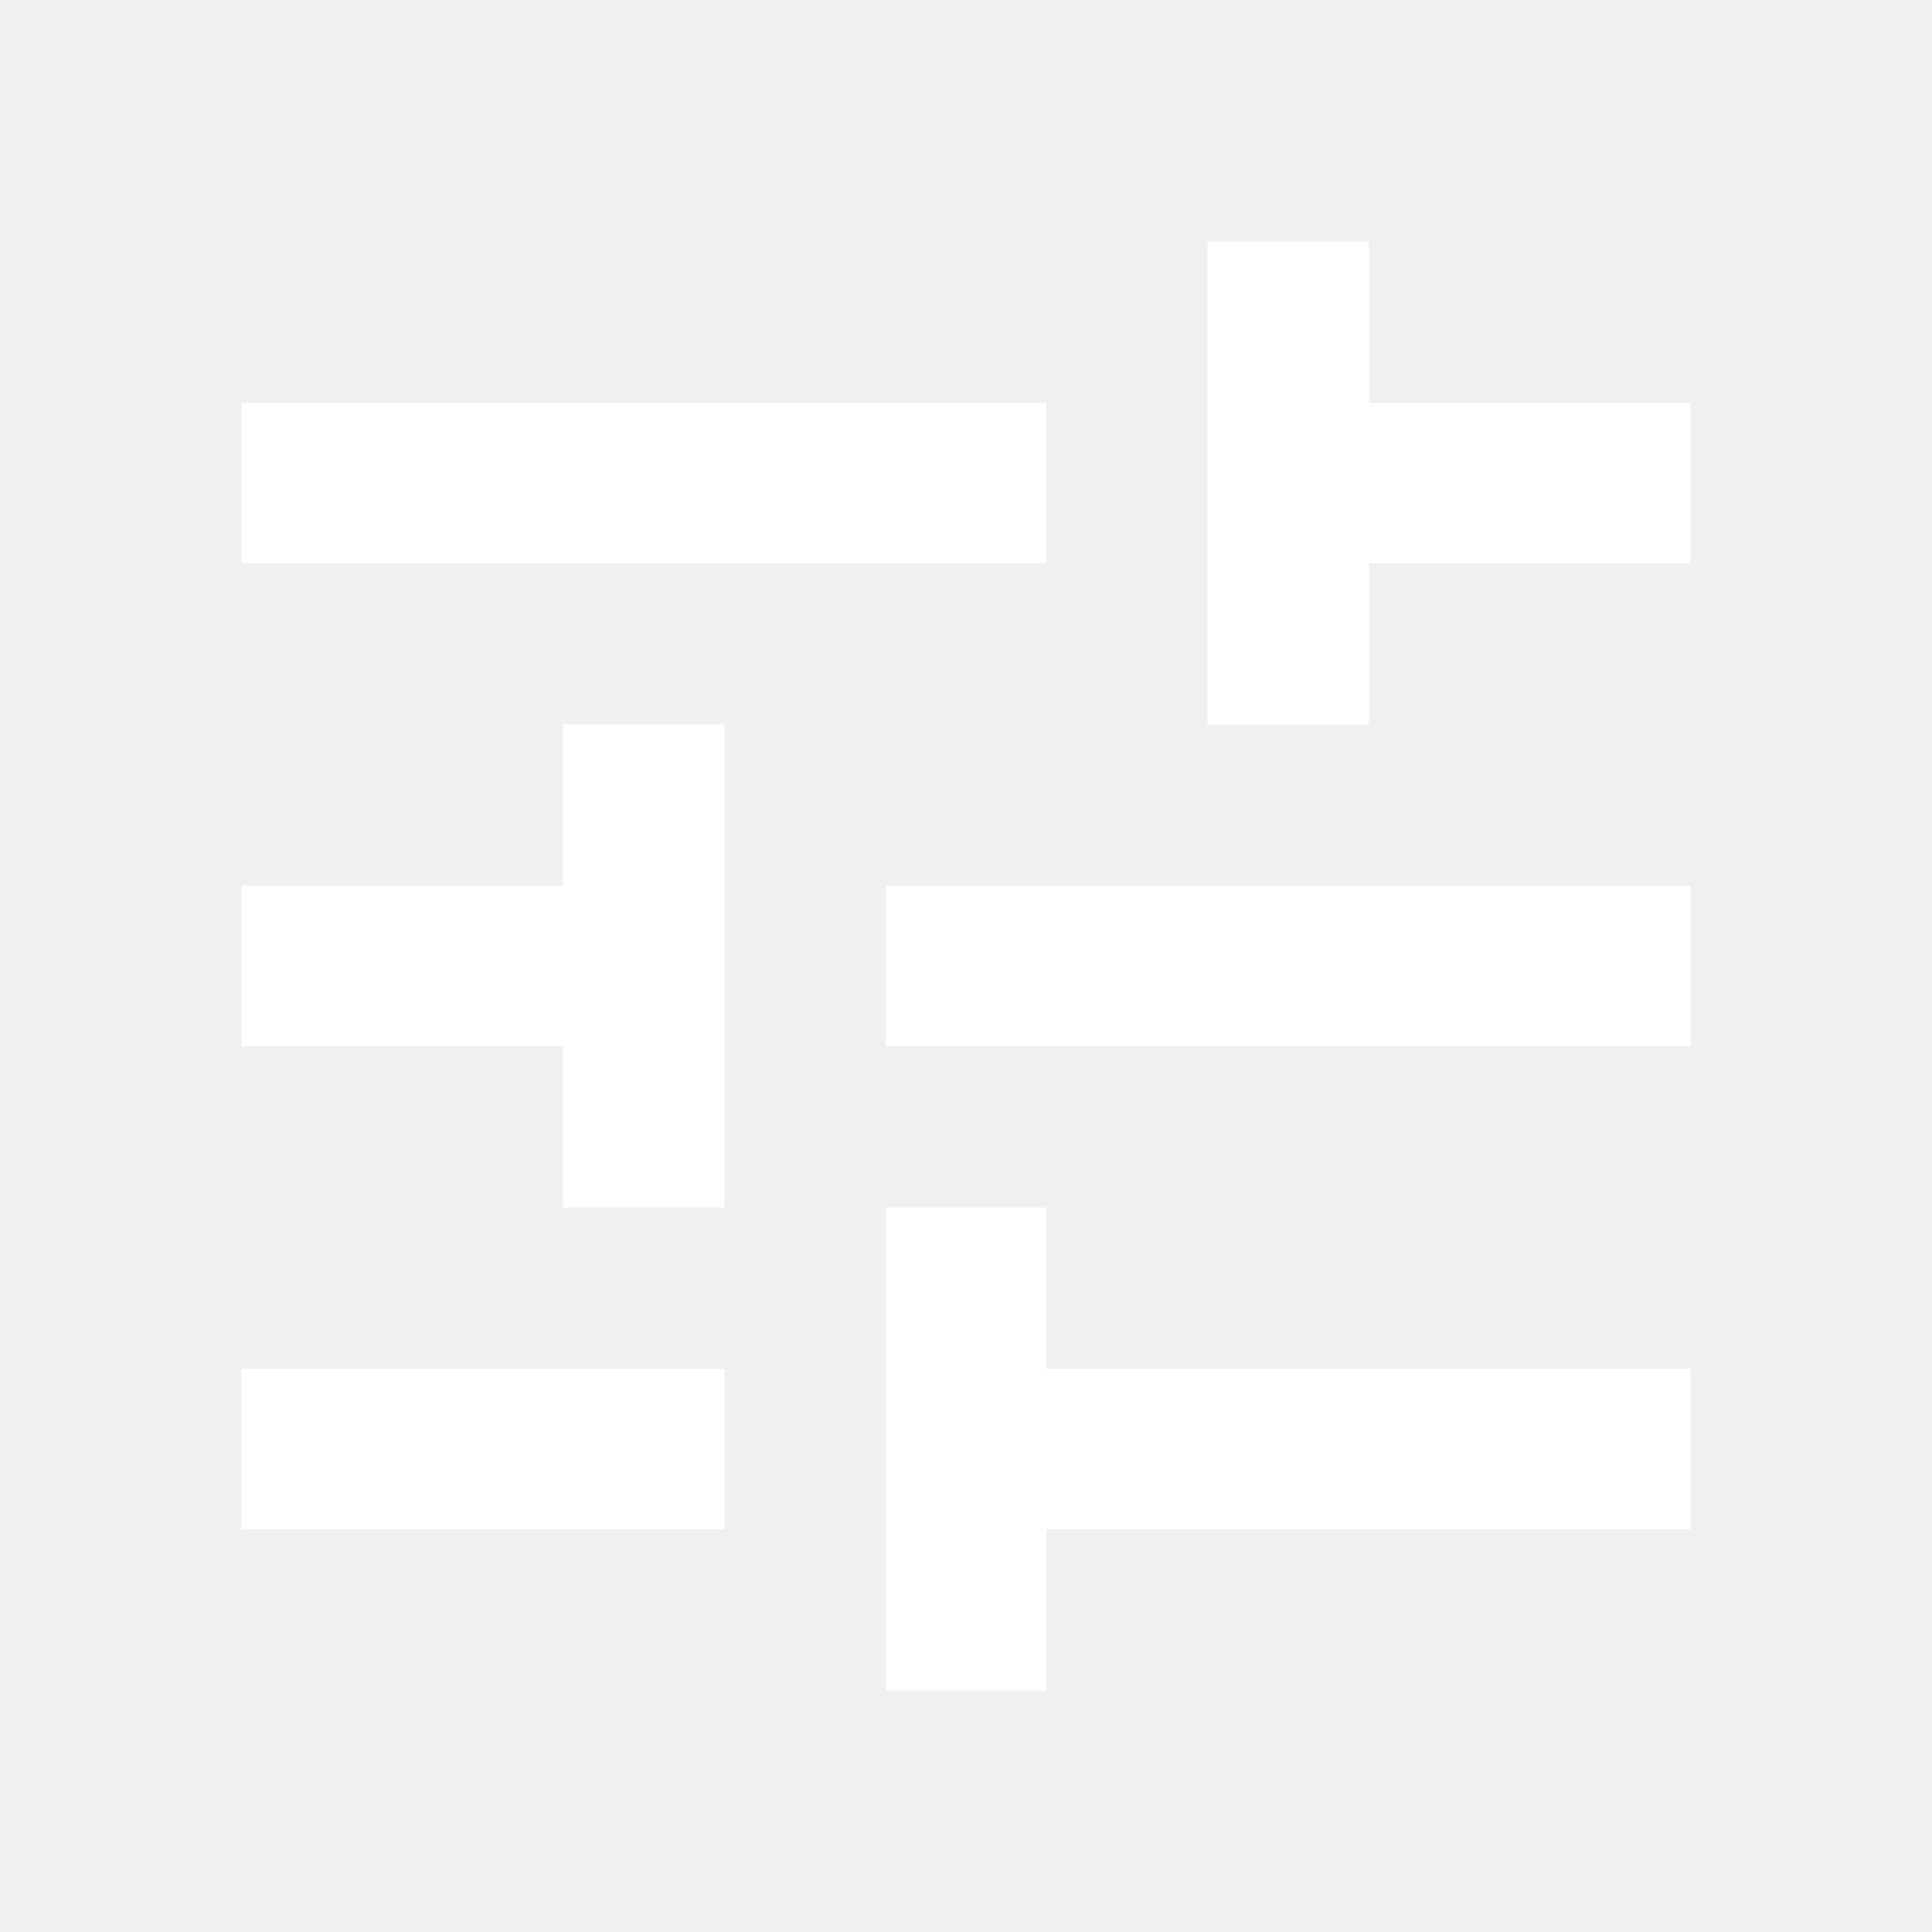
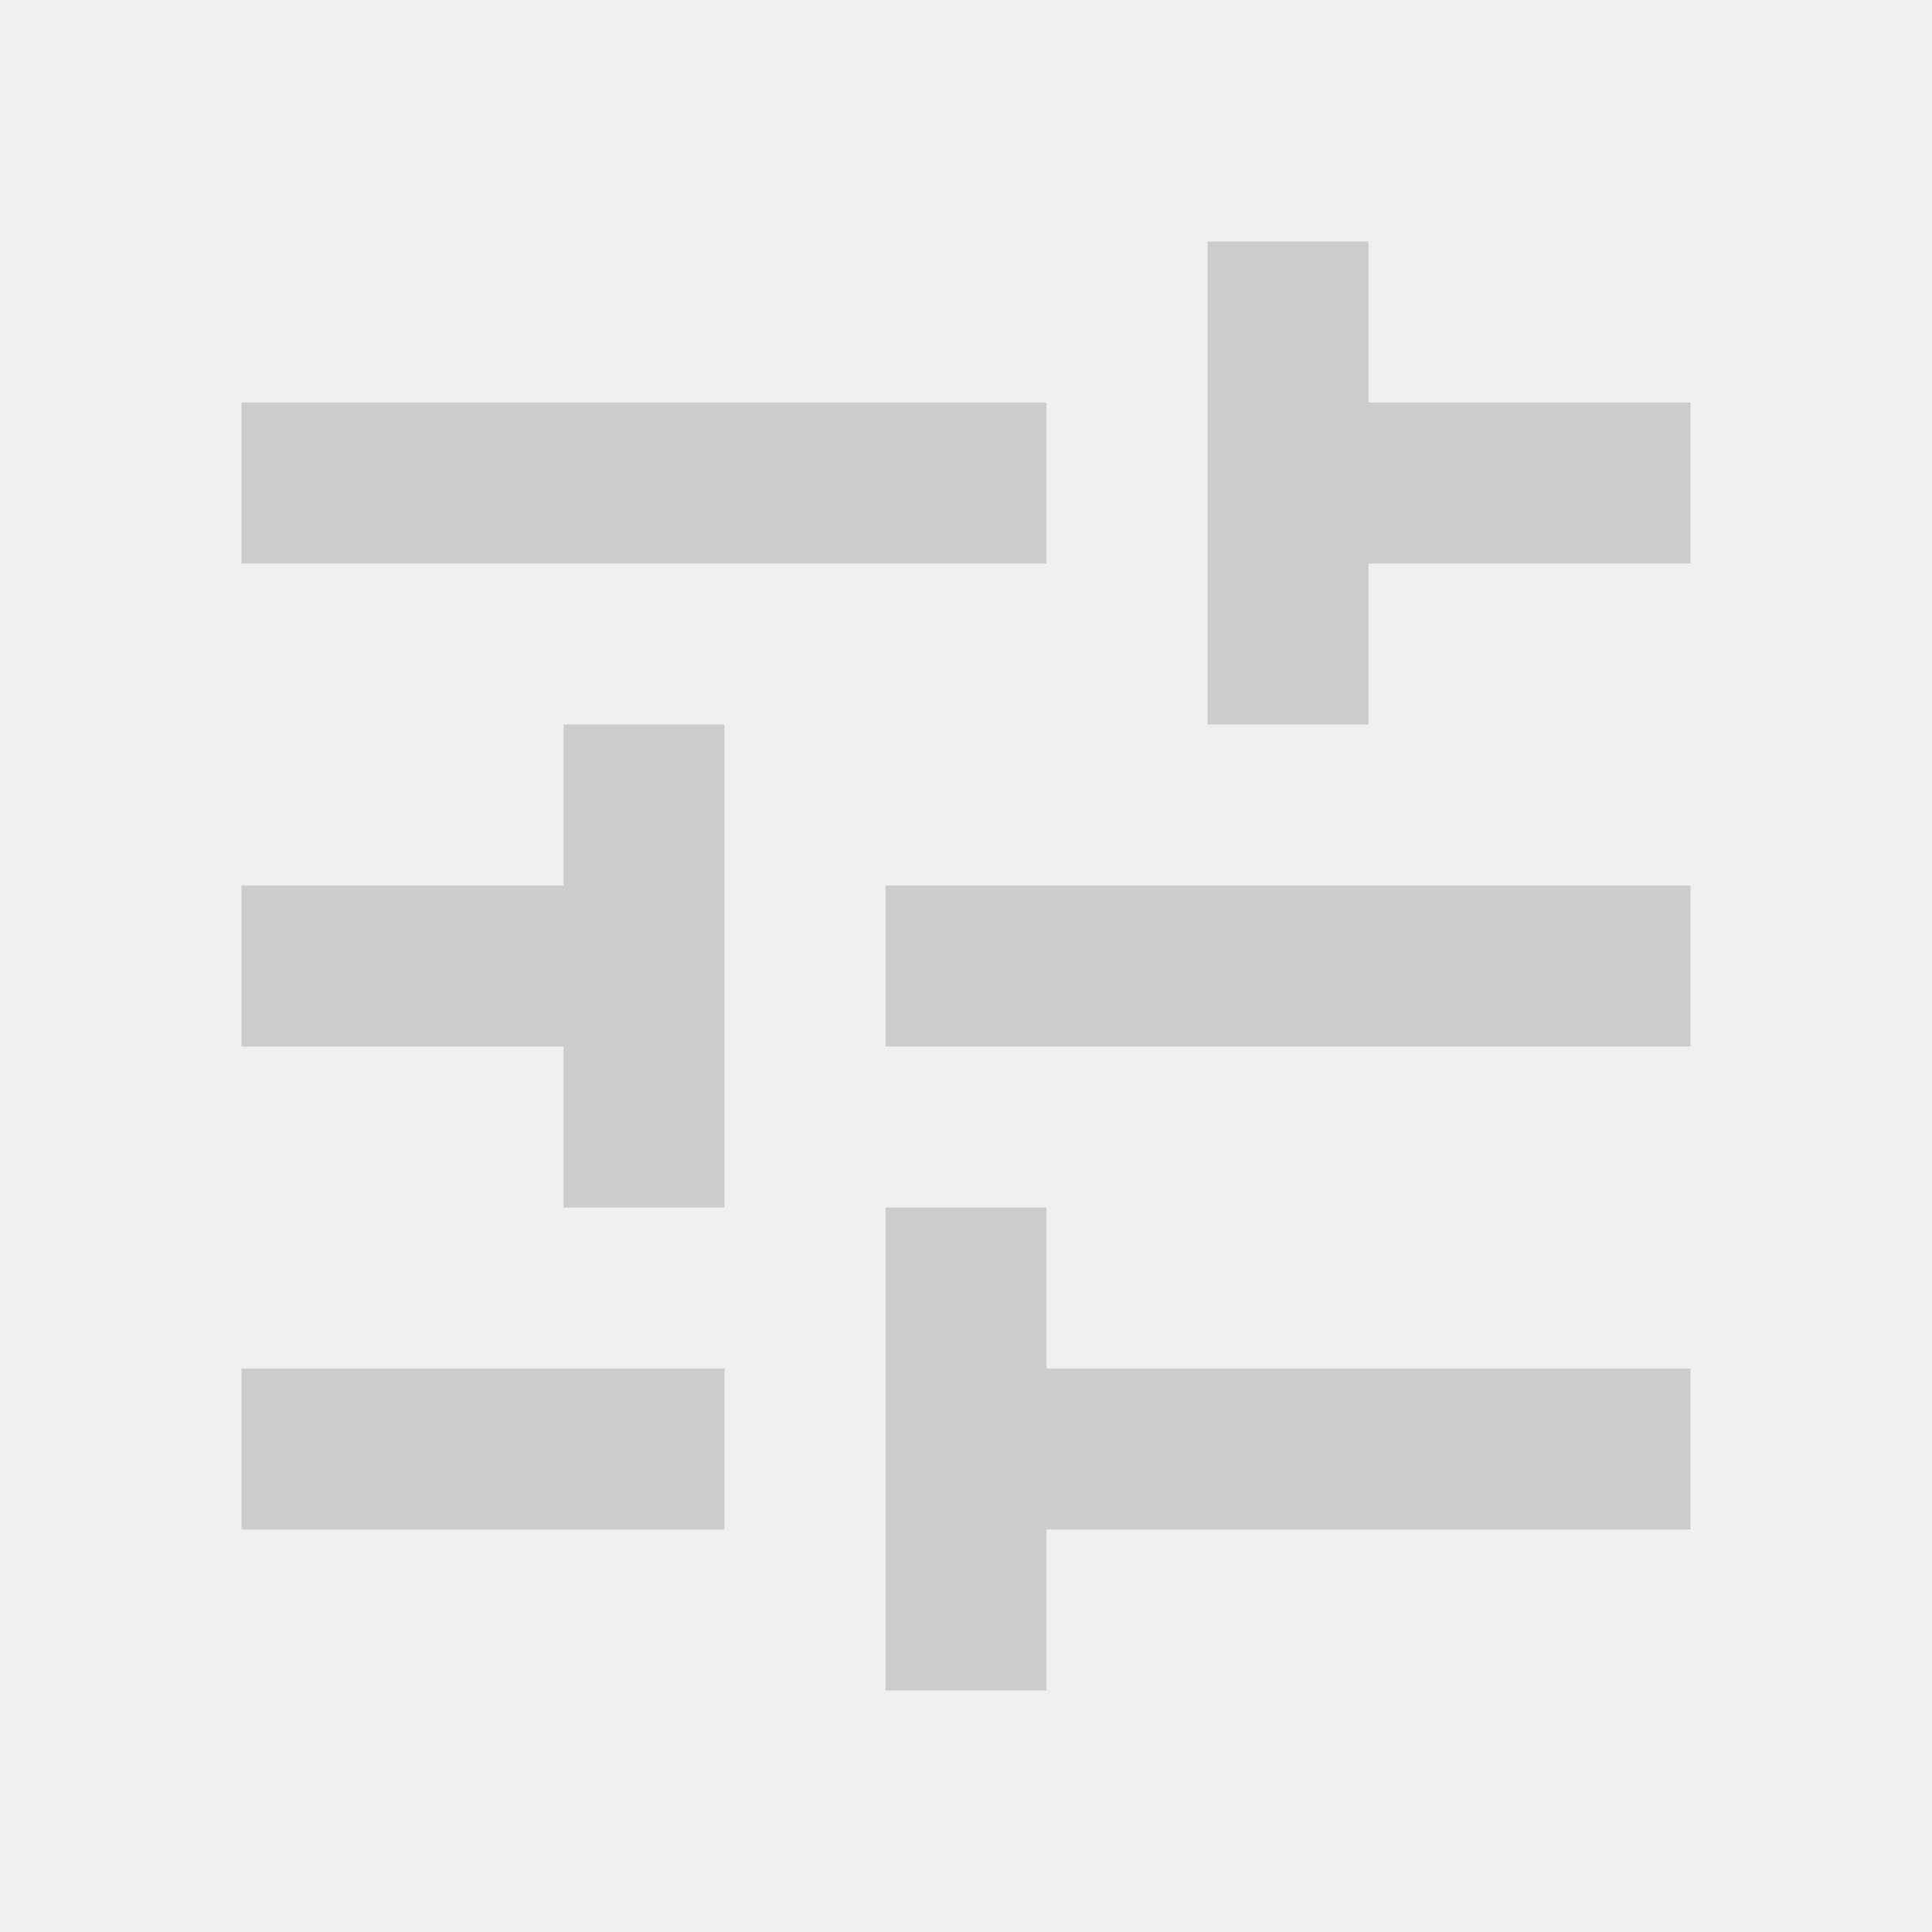
- <svg xmlns="http://www.w3.org/2000/svg" height="24px" viewBox="0 0 24 24" width="24px" fill="#FFFFFF">
+ <svg xmlns="http://www.w3.org/2000/svg" height="24px" viewBox="0 0 24 24" width="24px" fill="#CCCCCC">
  <path d="M0 0h24v24H0z" fill="none" />
  <path d="M3 17v2h6v-2H3zM3 5v2h10V5H3zm10 16v-2h8v-2h-8v-2h-2v6h2zM7 9v2H3v2h4v2h2V9H7zm14 4v-2H11v2h10zm-6-4h2V7h4V5h-4V3h-2v6z" />
</svg>
